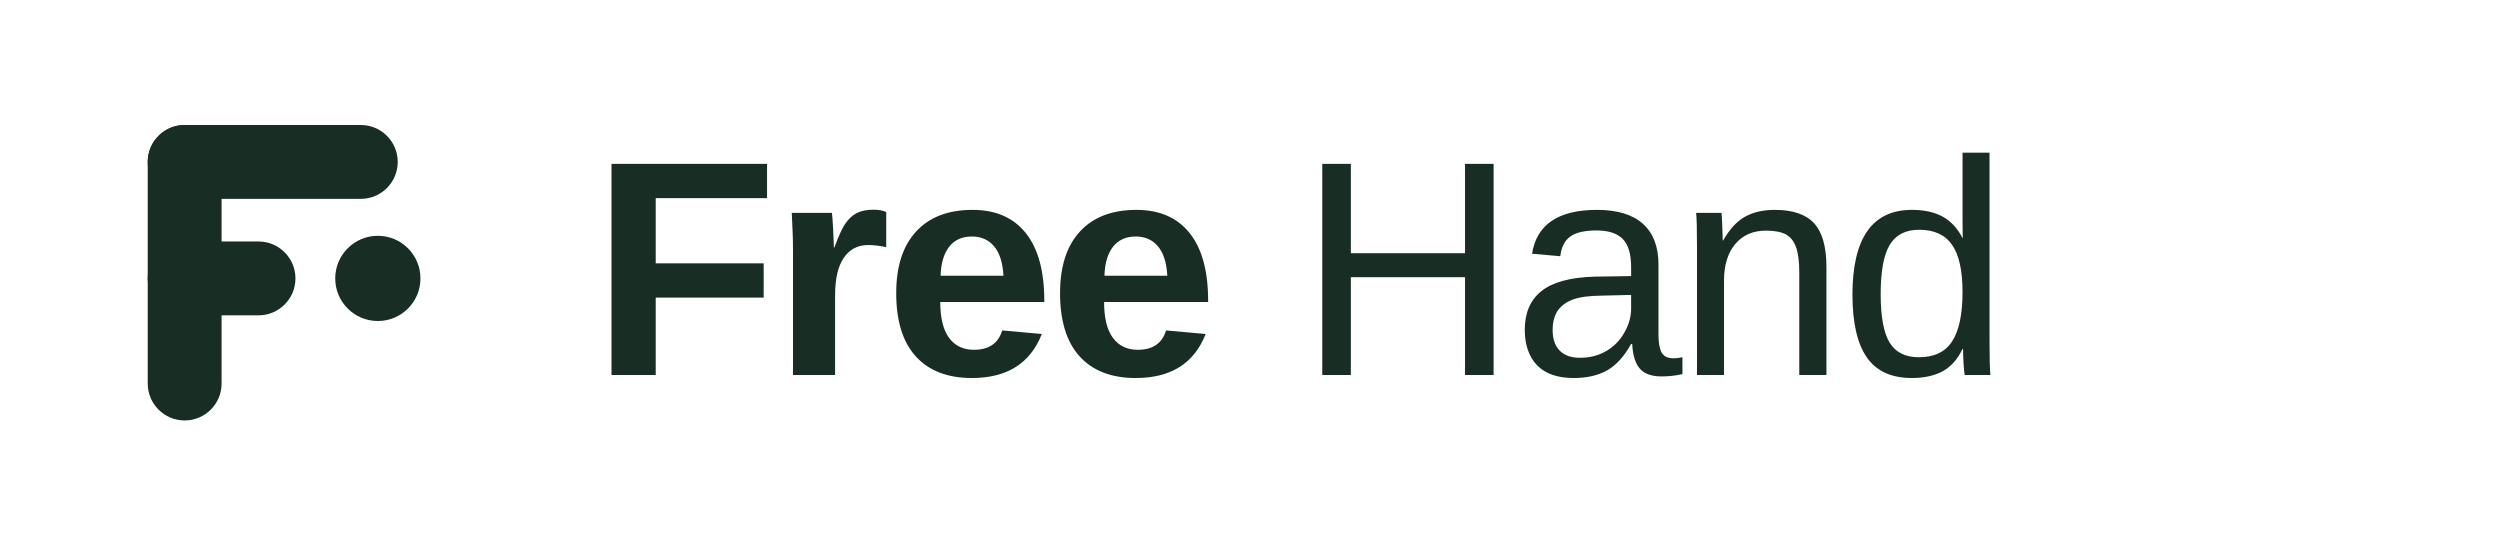
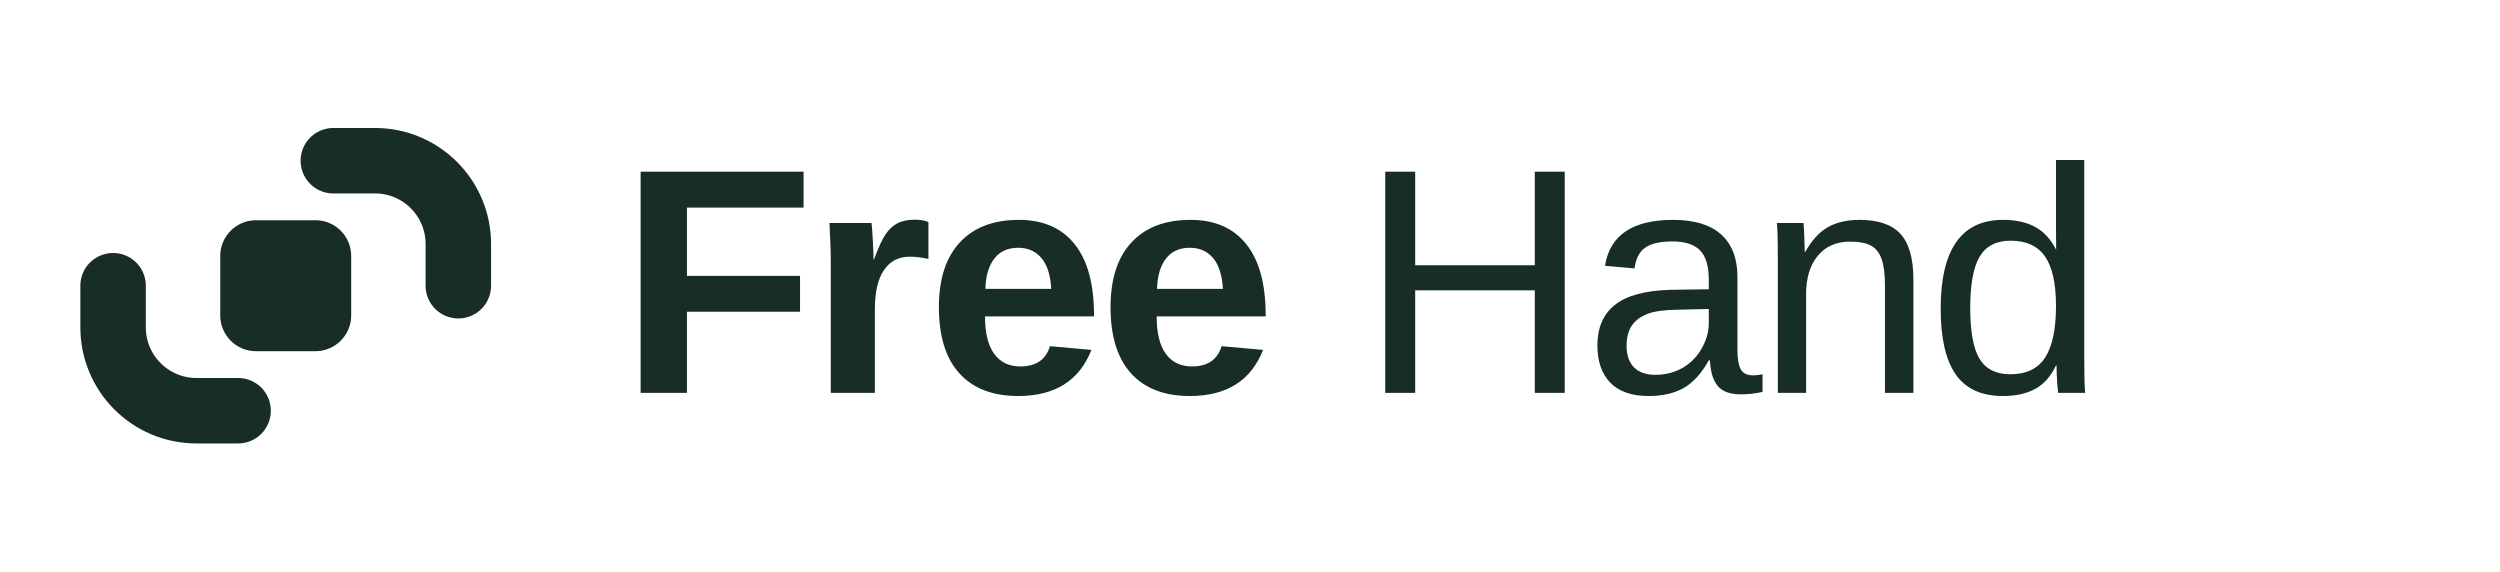
- <svg xmlns="http://www.w3.org/2000/svg" viewBox="0 0 220 48" role="img" aria-label="Free Hand">
-   <g fill="#182e25">
-     <rect x="13" y="11" width="6.5" height="26" rx="3.25" />
-     <rect x="13" y="11" width="22" height="6.5" rx="3.25" />
-     <rect x="13" y="21.25" width="13" height="6.5" rx="3.25" />
-     <circle cx="33.25" cy="24.5" r="3.75" />
-     <text x="52" y="33" font-family="'Segoe UI', 'Helvetica Neue', Arial, sans-serif" font-size="27" font-weight="700" letter-spacing="-0.6">Free <tspan font-weight="500">Hand</tspan>
-     </text>
+ <svg xmlns="http://www.w3.org/2000/svg" viewBox="0 0 210 48" role="img" aria-label="Free Hand">
+   <g fill="none" stroke="#182e25" stroke-width="5.5" stroke-linecap="round">
+     <path d="M9.5 24v3.5a7 7 0 0 0 7 7H20M38.5 24v-3.5a7 7 0 0 0-7-7H28" />
  </g>
+   <rect x="18.5" y="18.5" width="11" height="11" rx="3" fill="#182e25" />
+   <text x="52" y="33" fill="#182e25" font-family="'Segoe UI', 'Helvetica Neue', Arial, sans-serif" font-size="27" font-weight="700" letter-spacing="-0.6">Free <tspan font-weight="500">Hand</tspan>
+   </text>
</svg>
